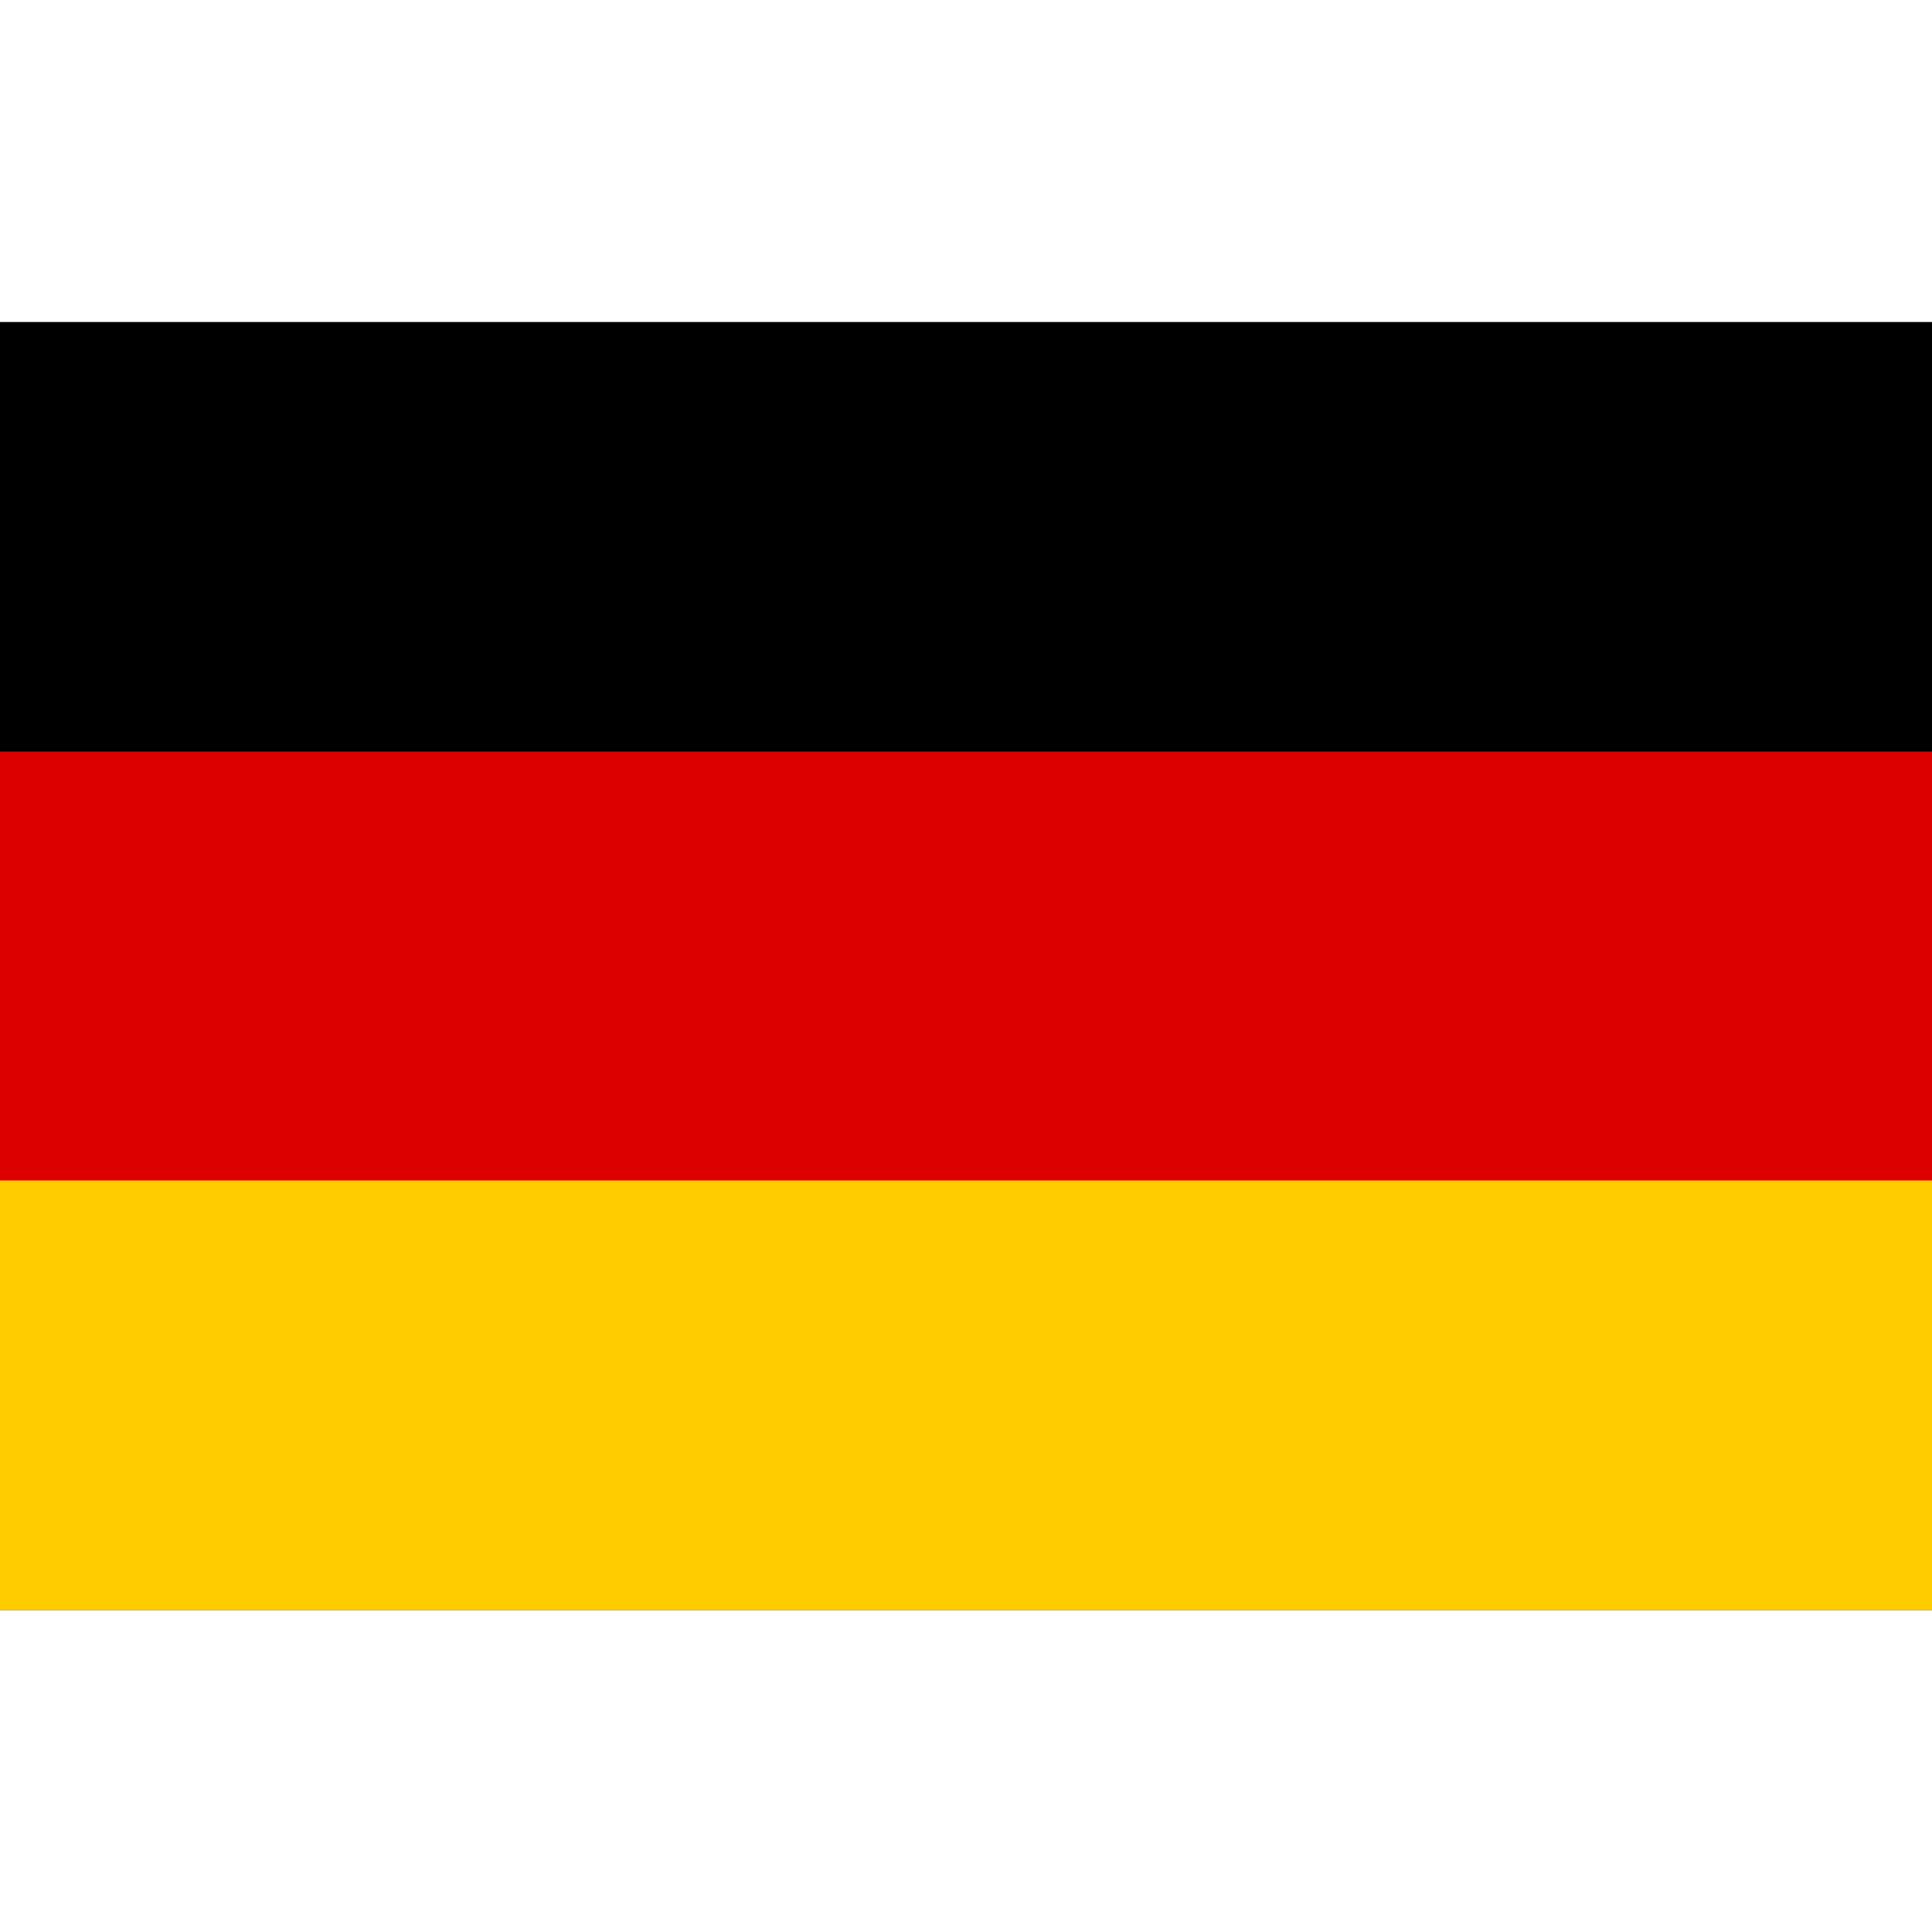
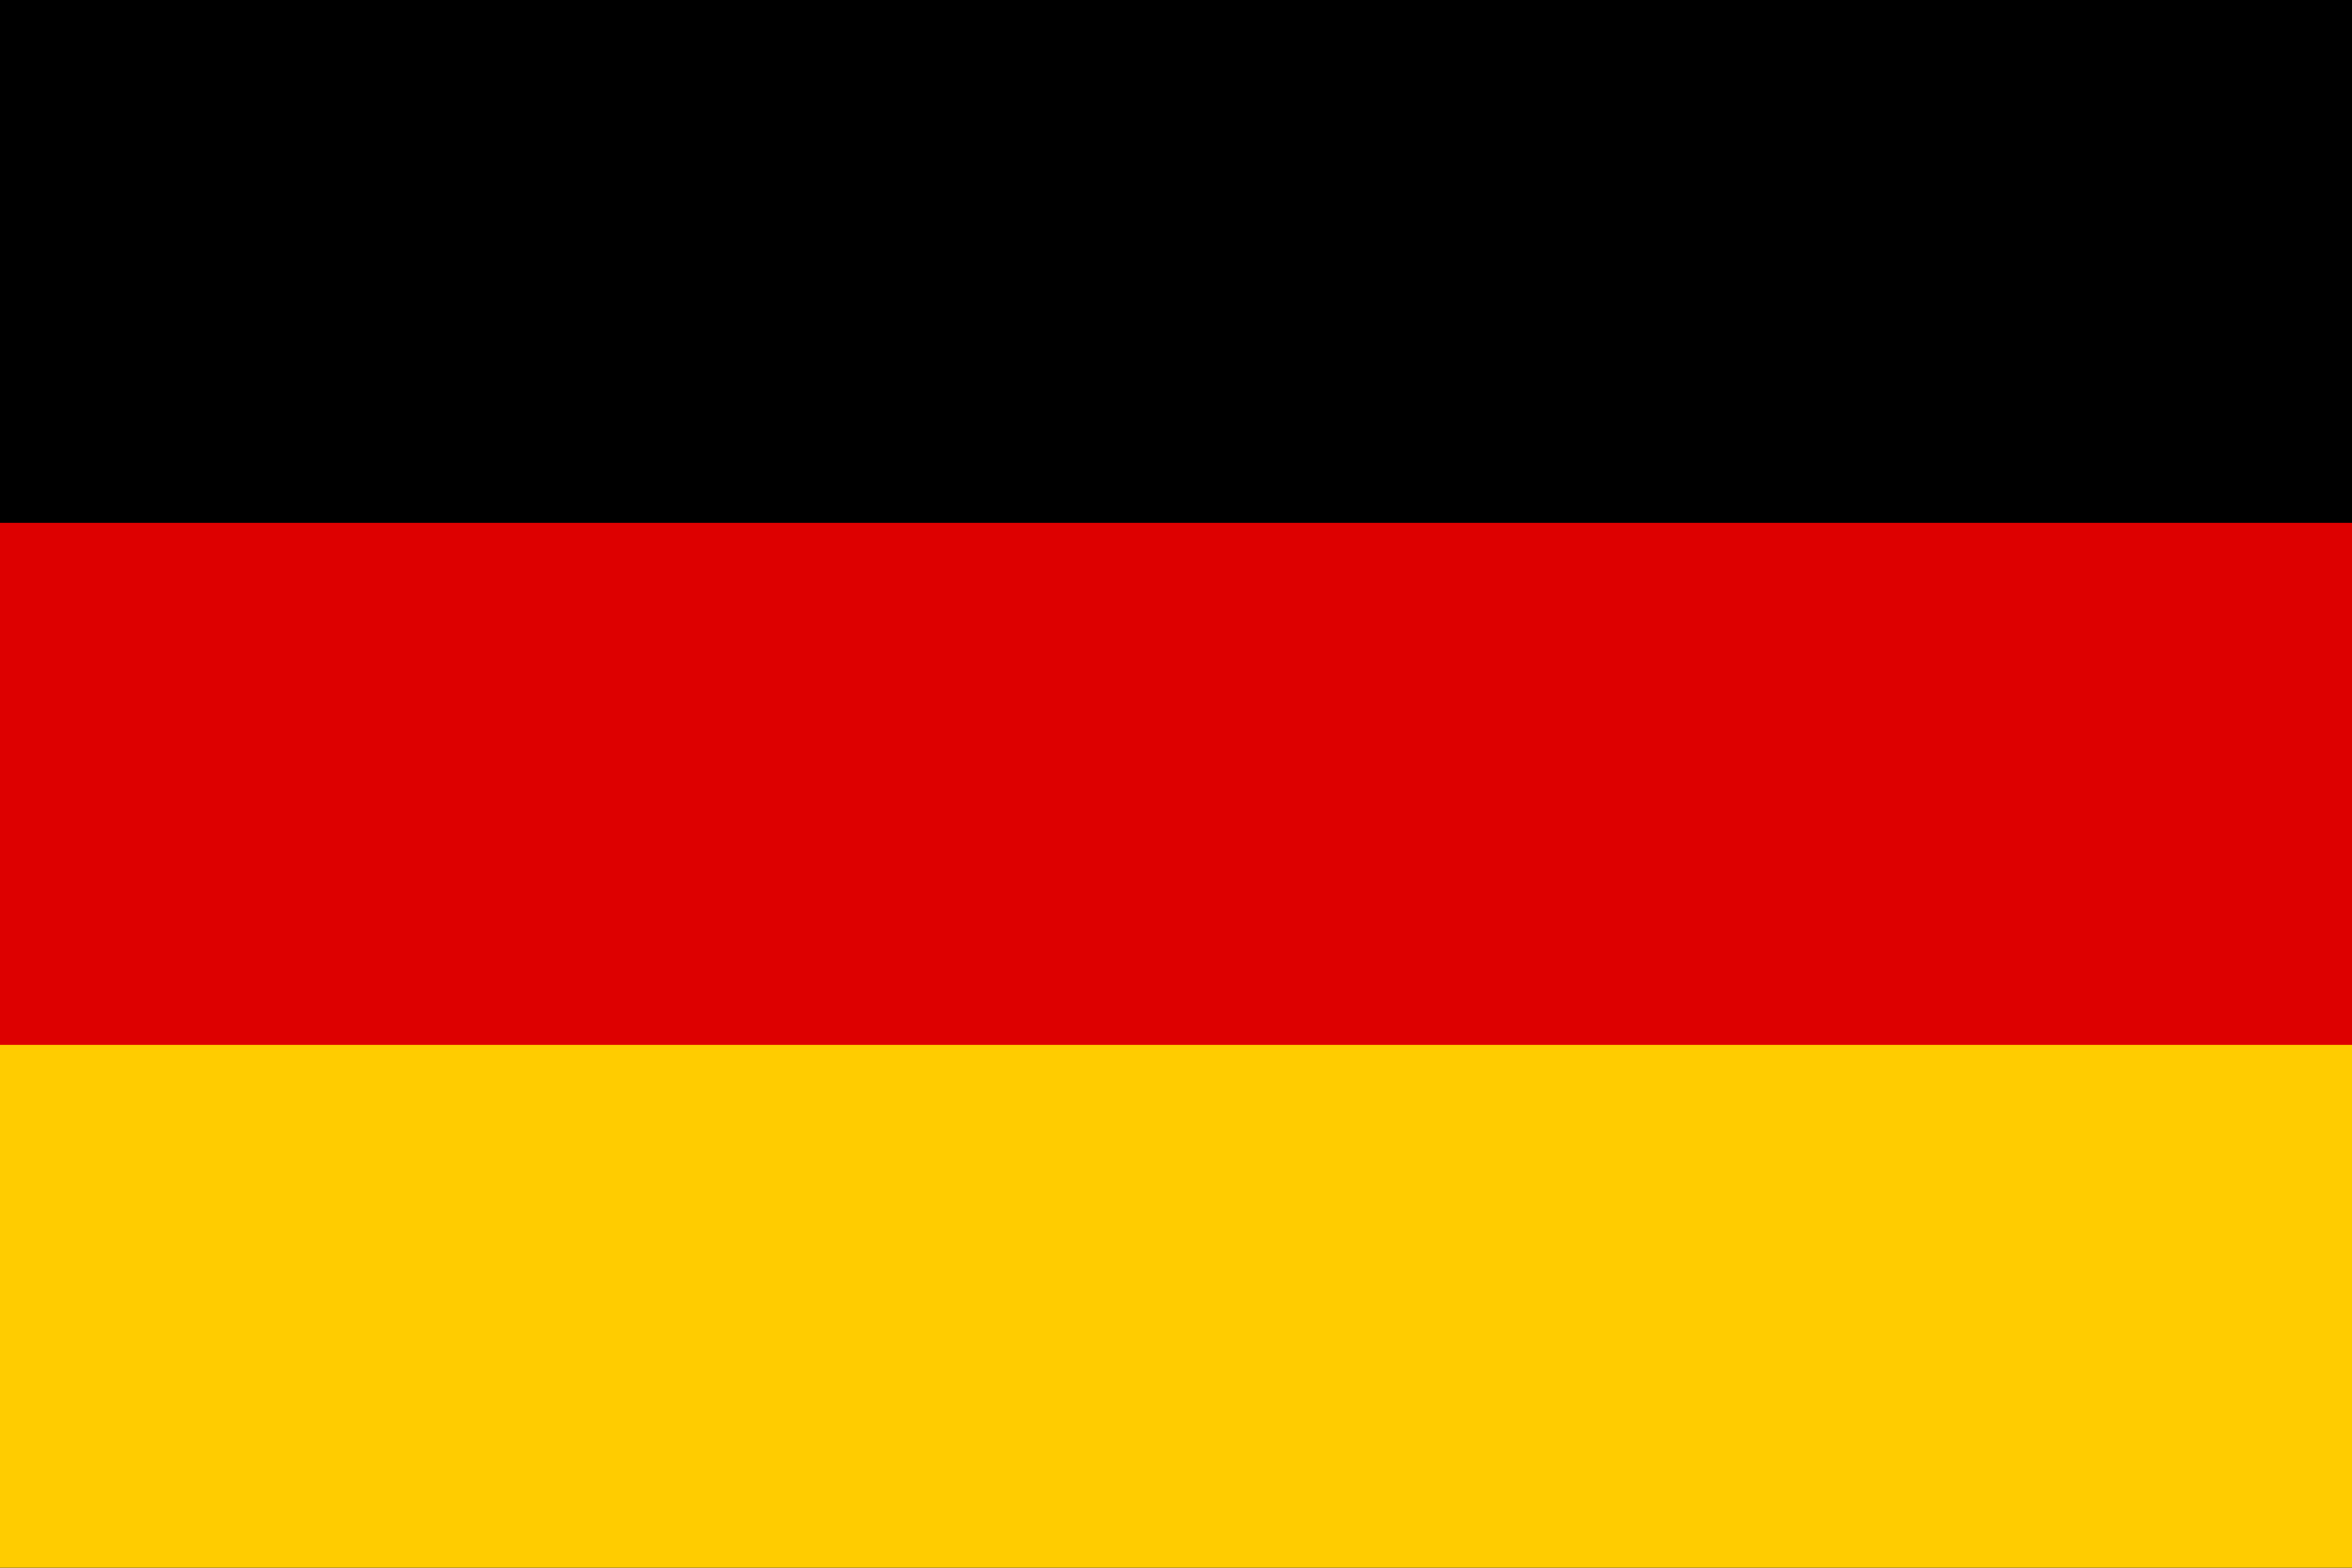
- <svg xmlns="http://www.w3.org/2000/svg" viewBox="0 0 100 100">
-   <svg viewBox="0 0 300 200">
-     <rect width="300" height="200" fill="#000000" />
-     <rect y="66.7" width="300" height="66.7" fill="#dd0000" />
-     <rect y="133.3" width="300" height="66.7" fill="#ffcc00" />
-   </svg>
+ <svg xmlns="http://www.w3.org/2000/svg" viewBox="0 0 300 200">
+   <rect width="300" height="200" fill="#000000" />
+   <rect y="66.7" width="300" height="66.7" fill="#dd0000" />
+   <rect y="133.3" width="300" height="66.7" fill="#ffcc00" />
</svg>
